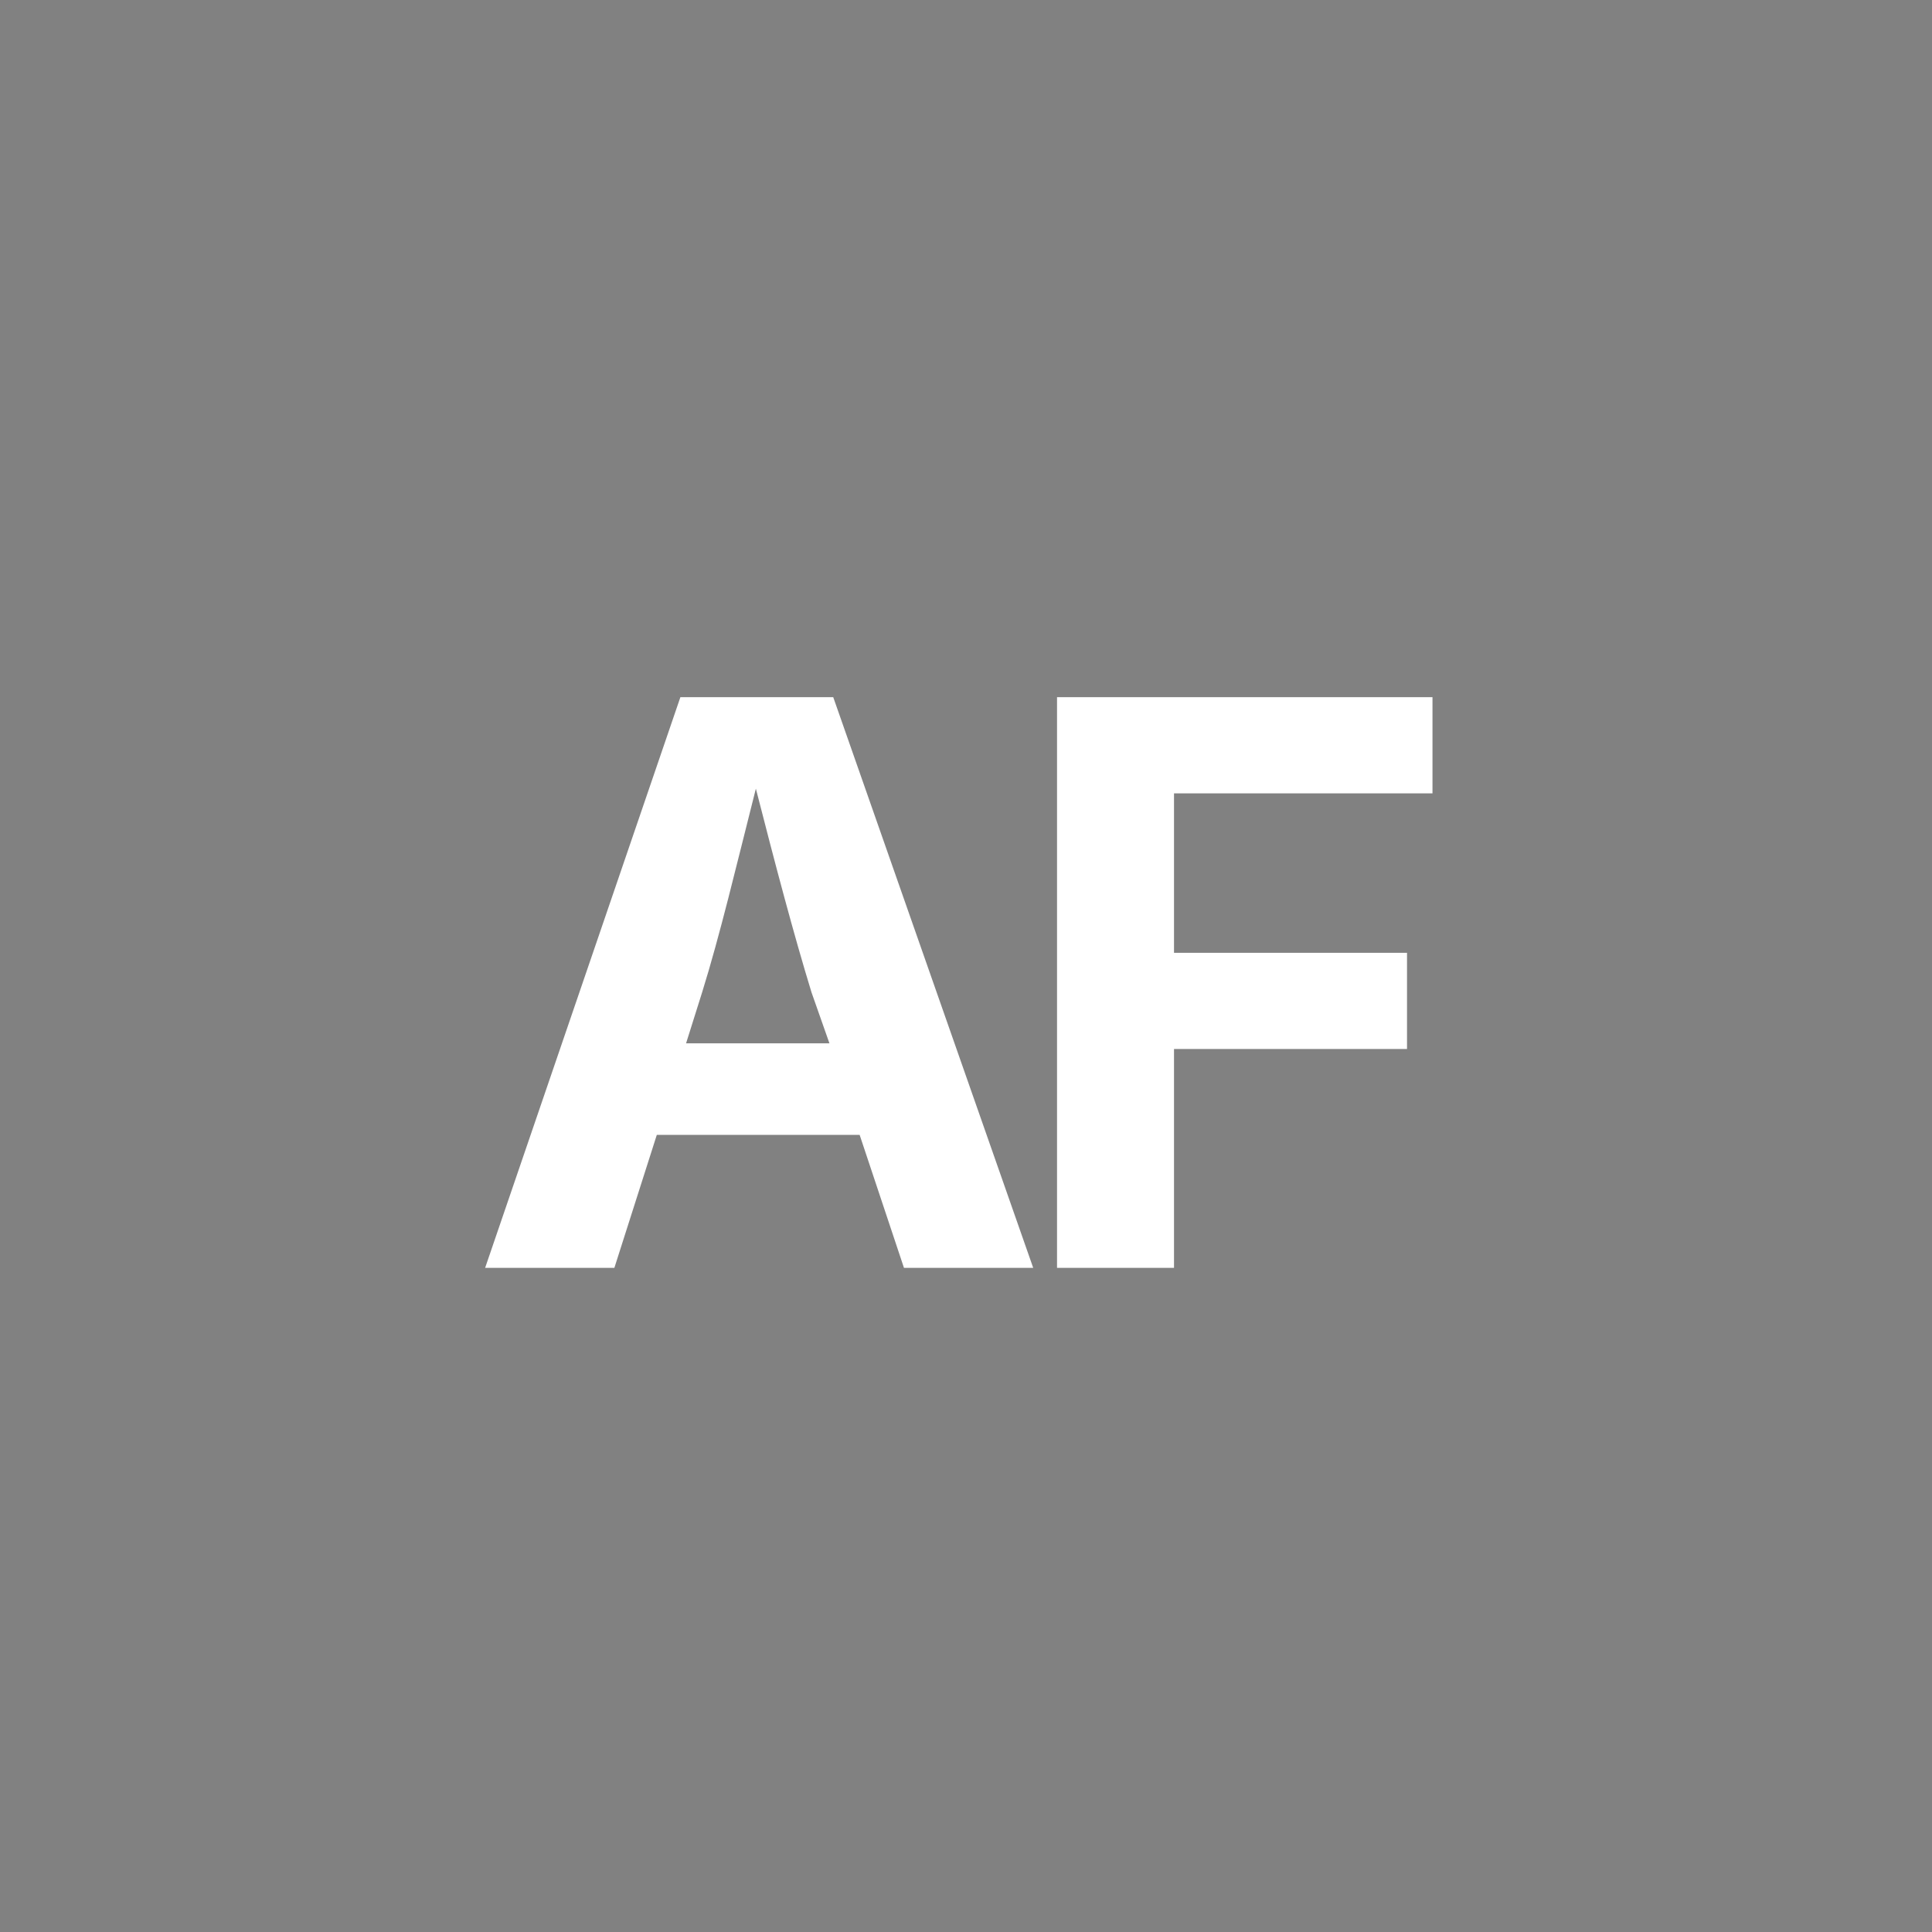
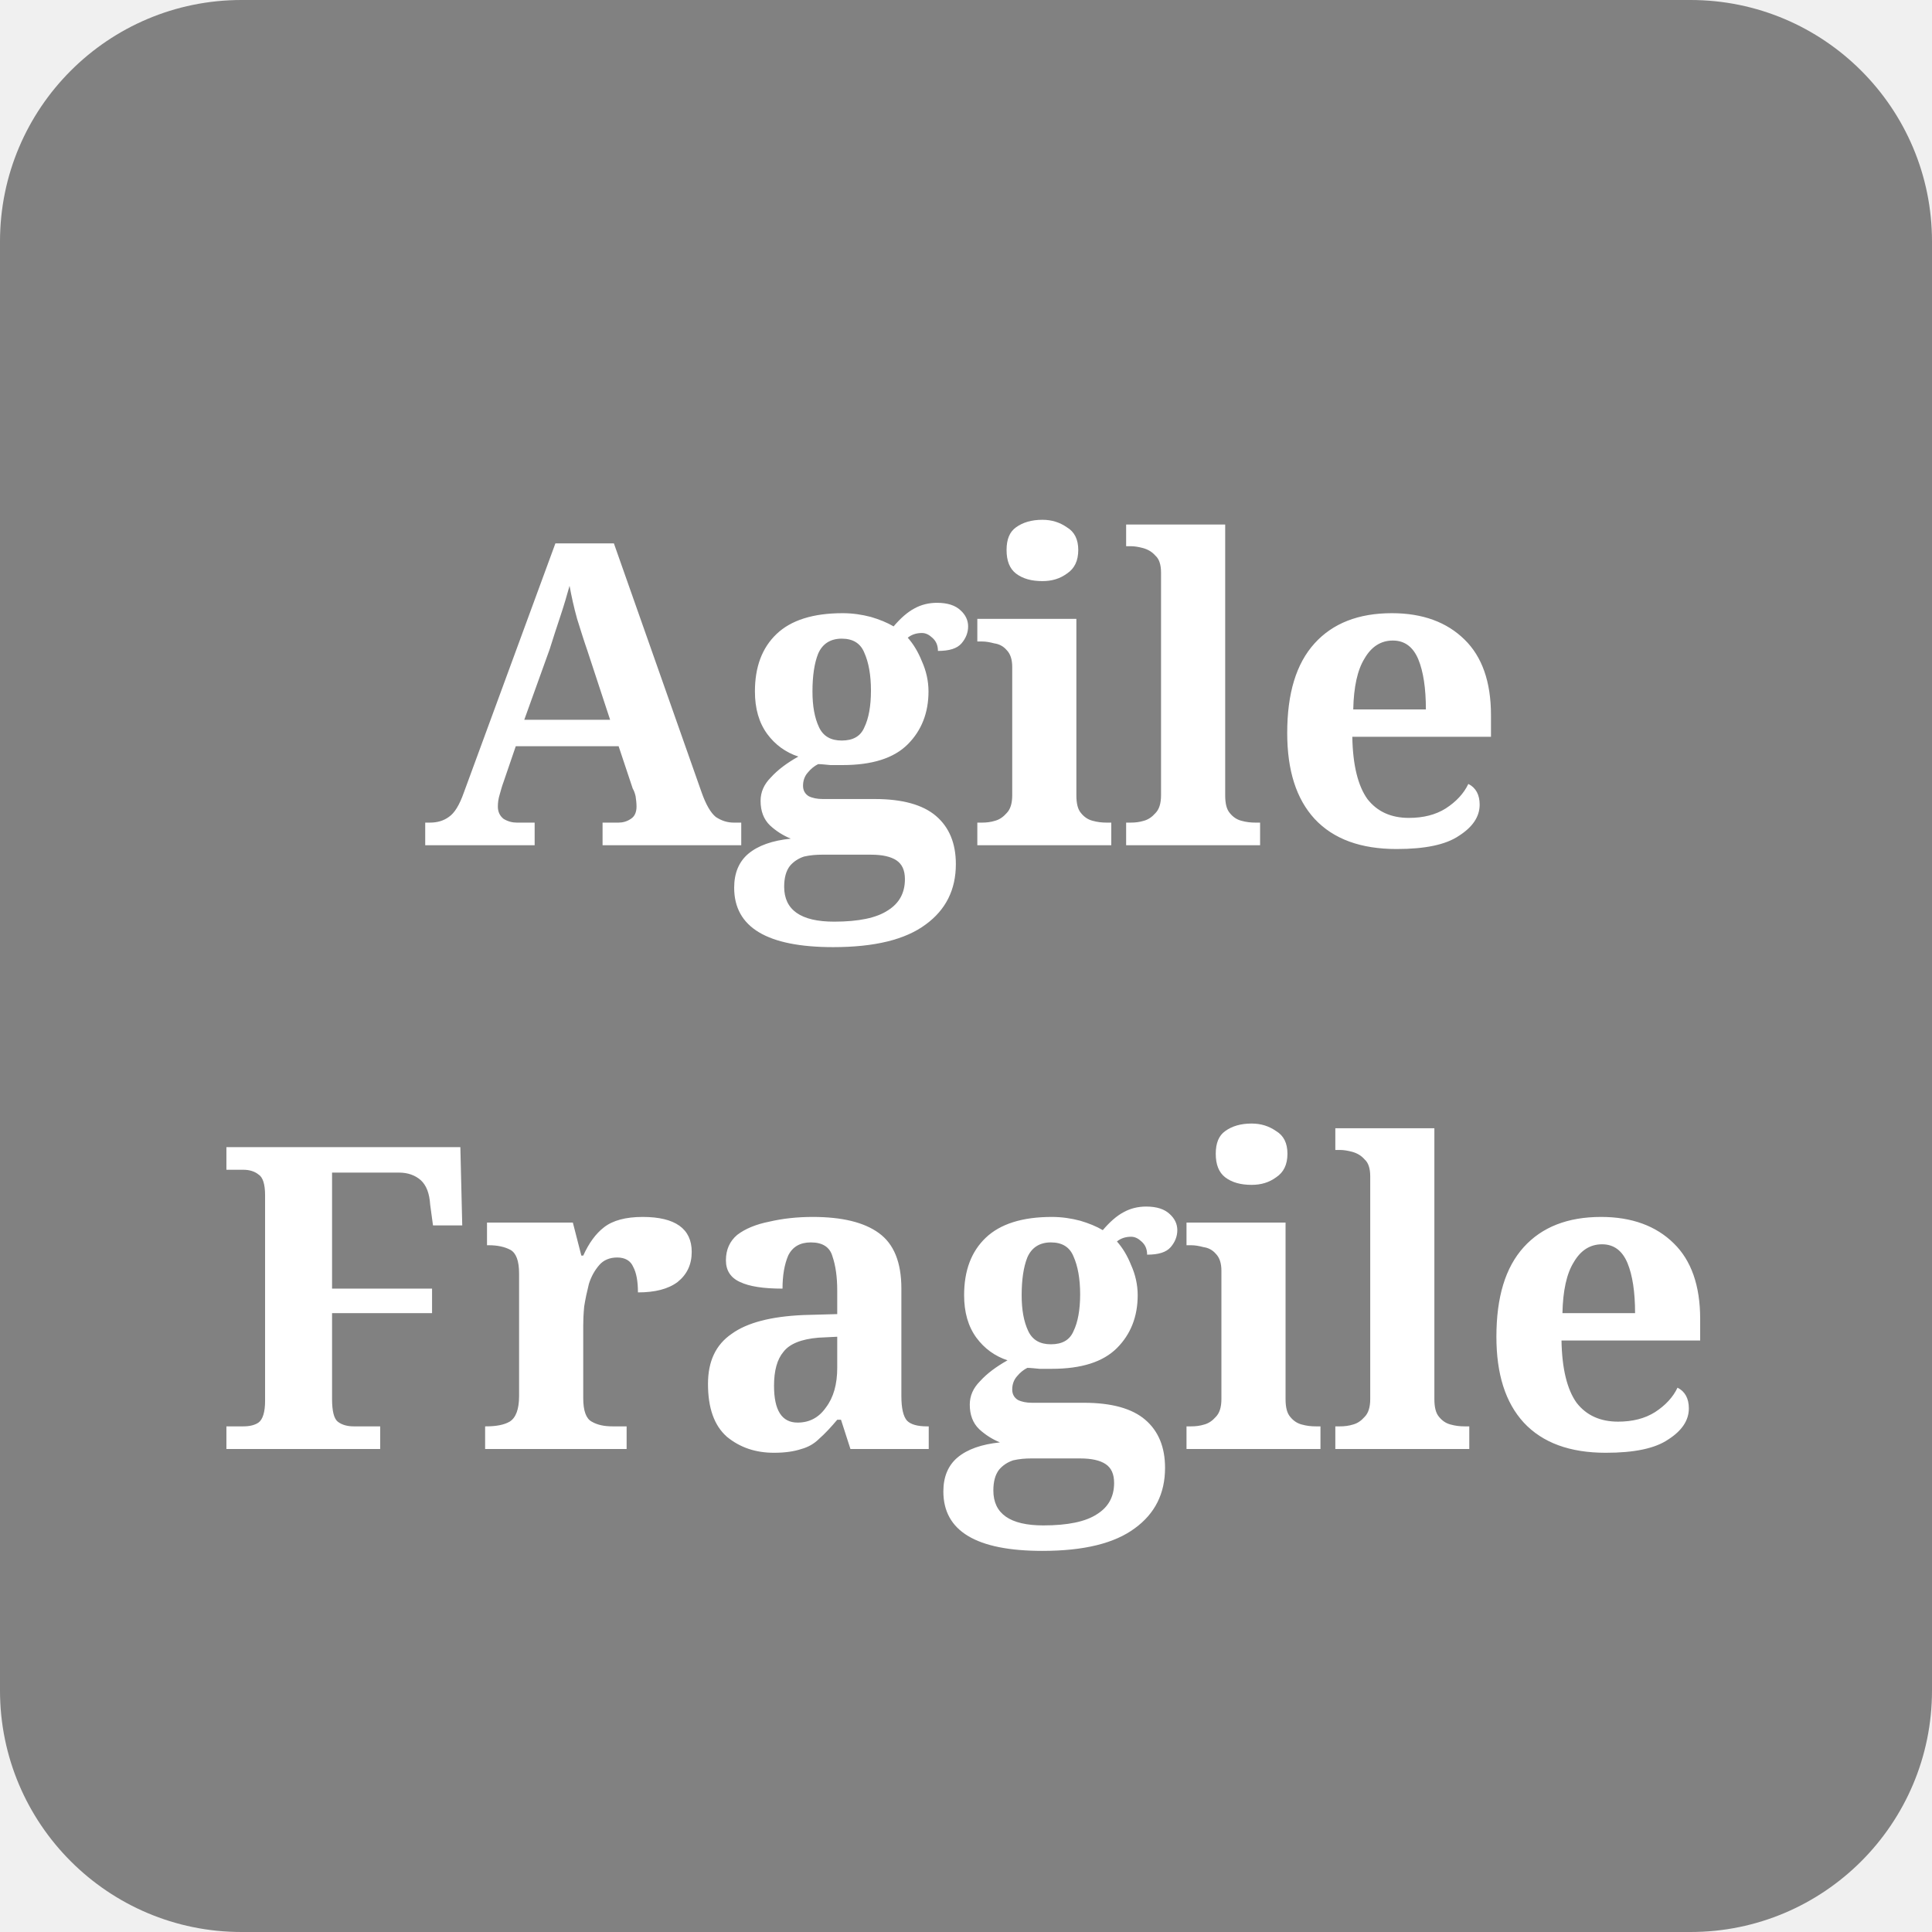
<svg xmlns="http://www.w3.org/2000/svg" viewBox="0 0 32 32" fill="none">
-   <rect width="32" height="32" fill="#818181" />
-   <text x="16" y="21" text-anchor="middle" fill="#ffffff" font-family="Inter, Helvetica, Arial, sans-serif" font-size="13" font-weight="700" letter-spacing="-0.06em">AF</text>
+   <rect width="32" height="32" rx="4" fill="#818181" />
+   <text x="16" y="14" text-anchor="middle" fill="#ffffff" font-family="Newsreader, Georgia, serif" font-size="7" font-weight="600">Agile</text>
+   <text x="16" y="24" text-anchor="middle" fill="#ffffff" font-family="Newsreader, Georgia, serif" font-size="7" font-weight="600">Fragile</text>
</svg>
